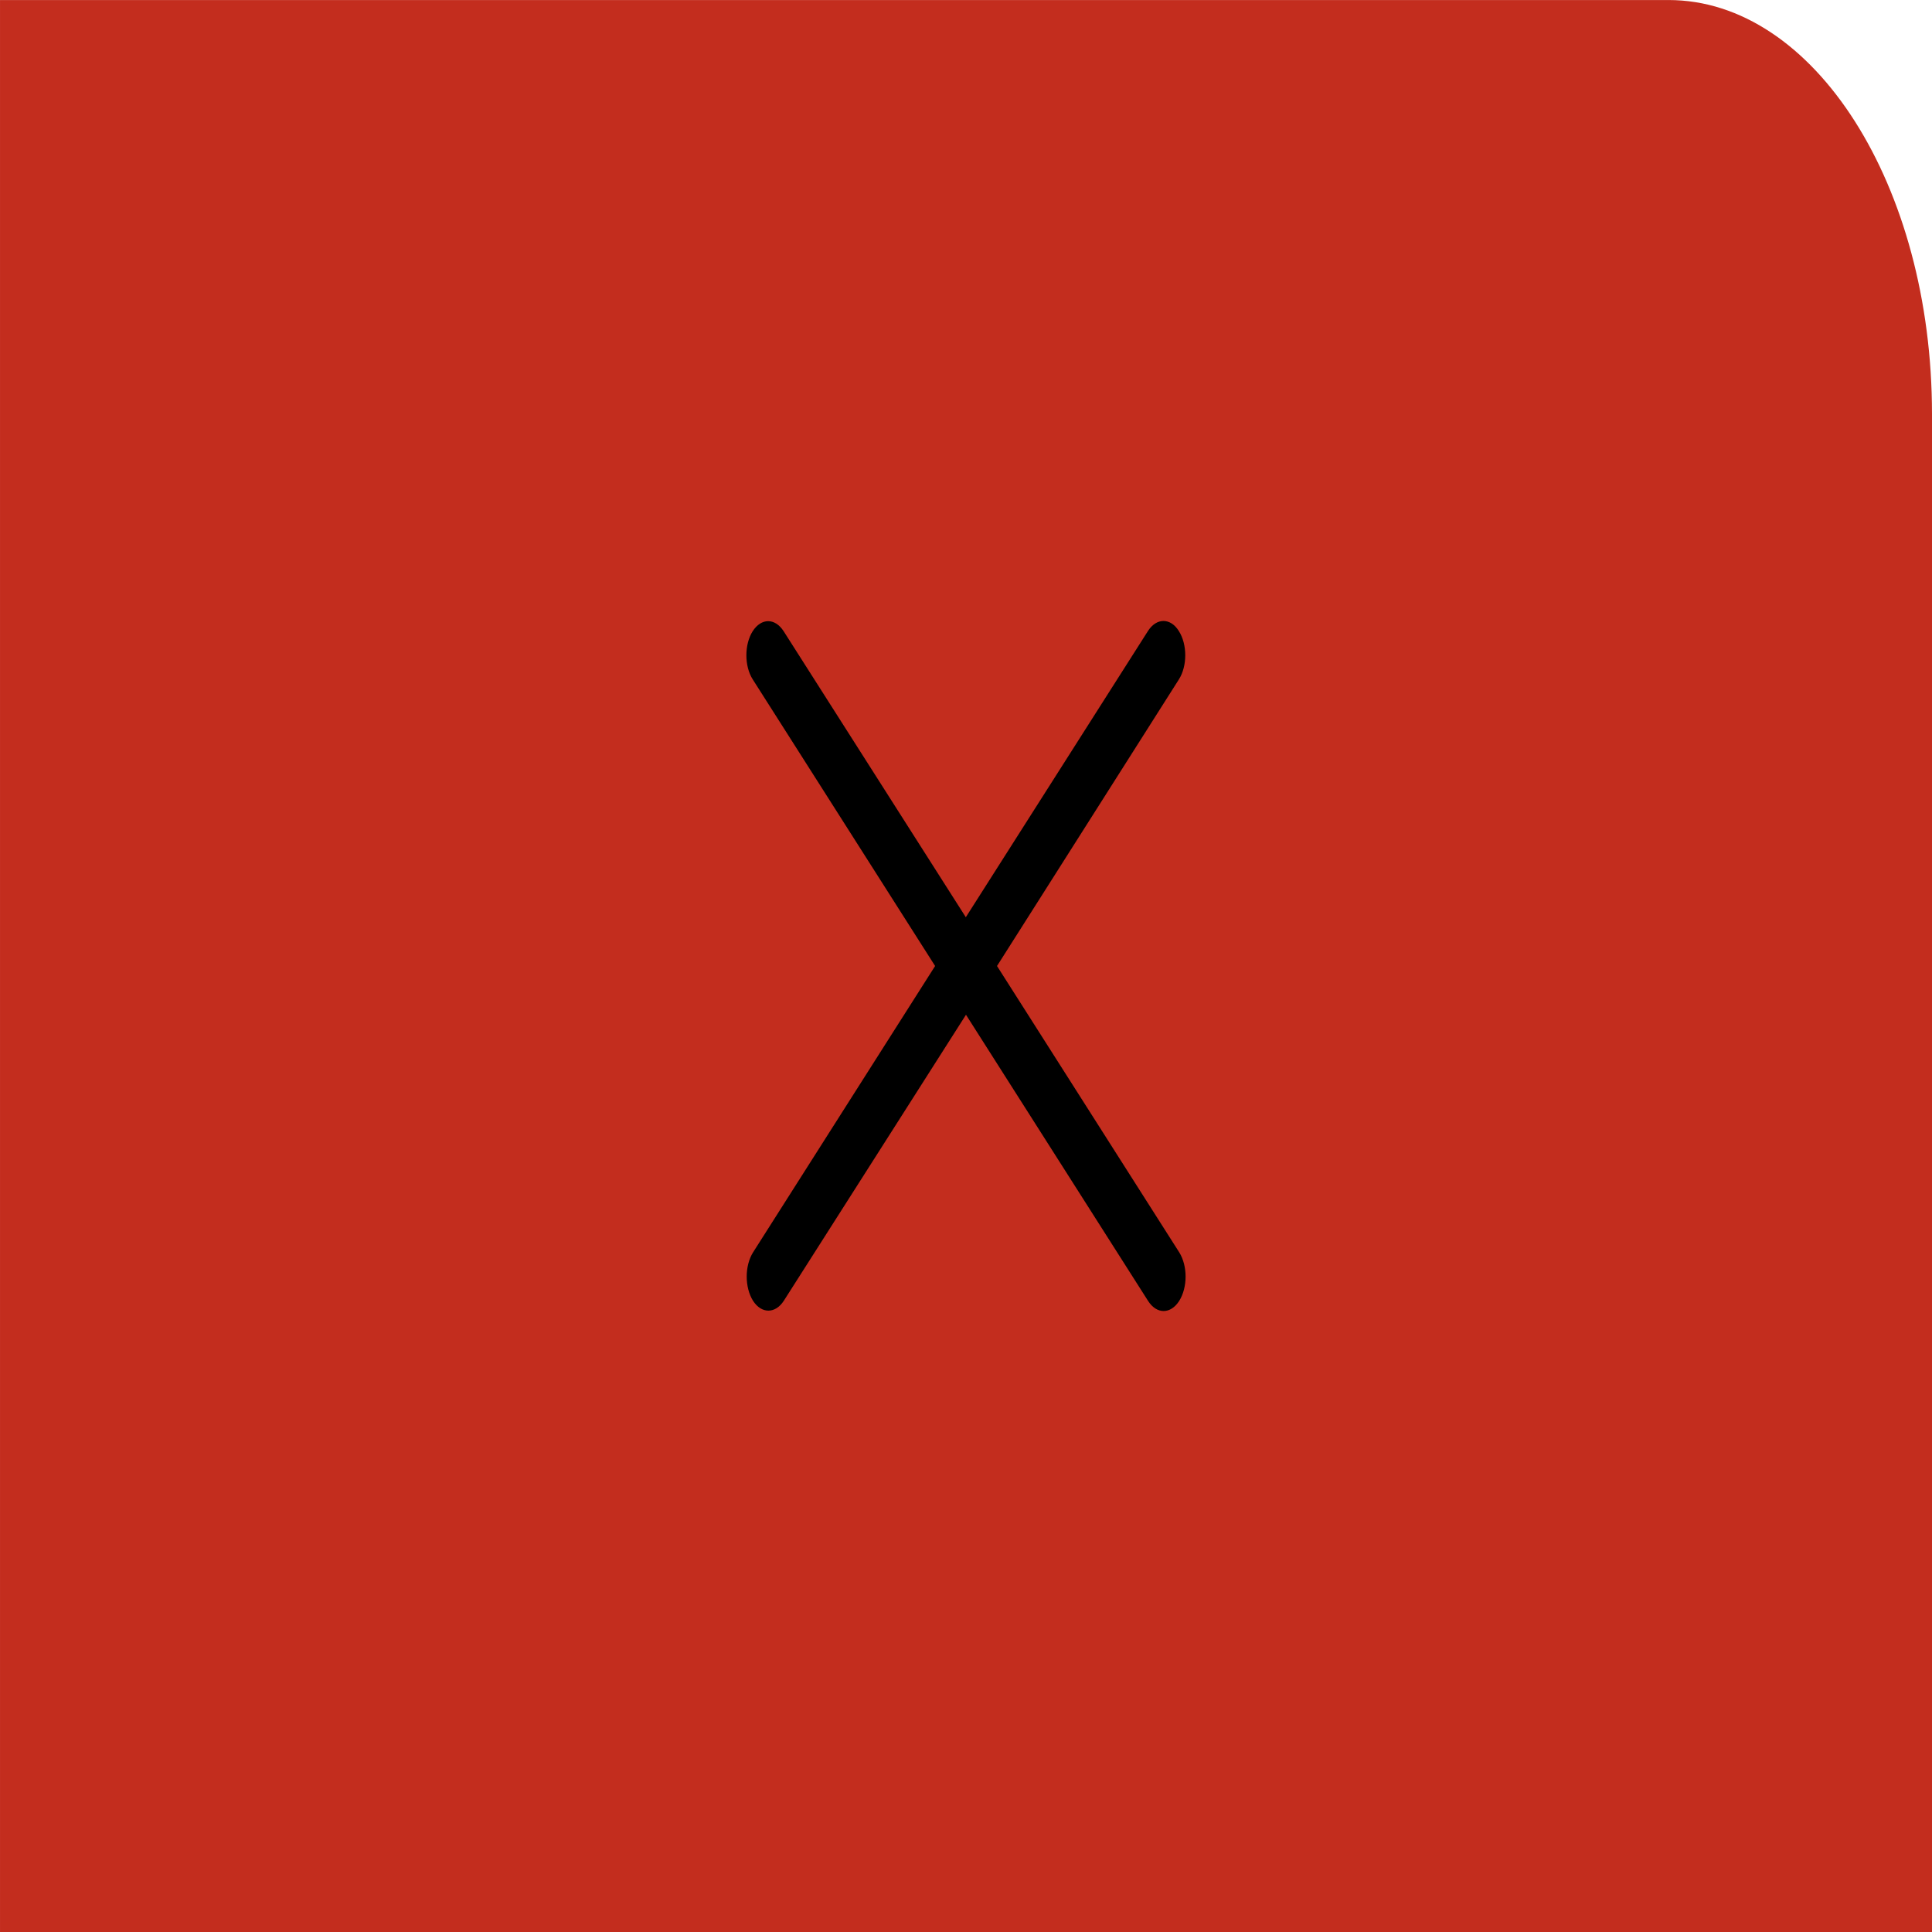
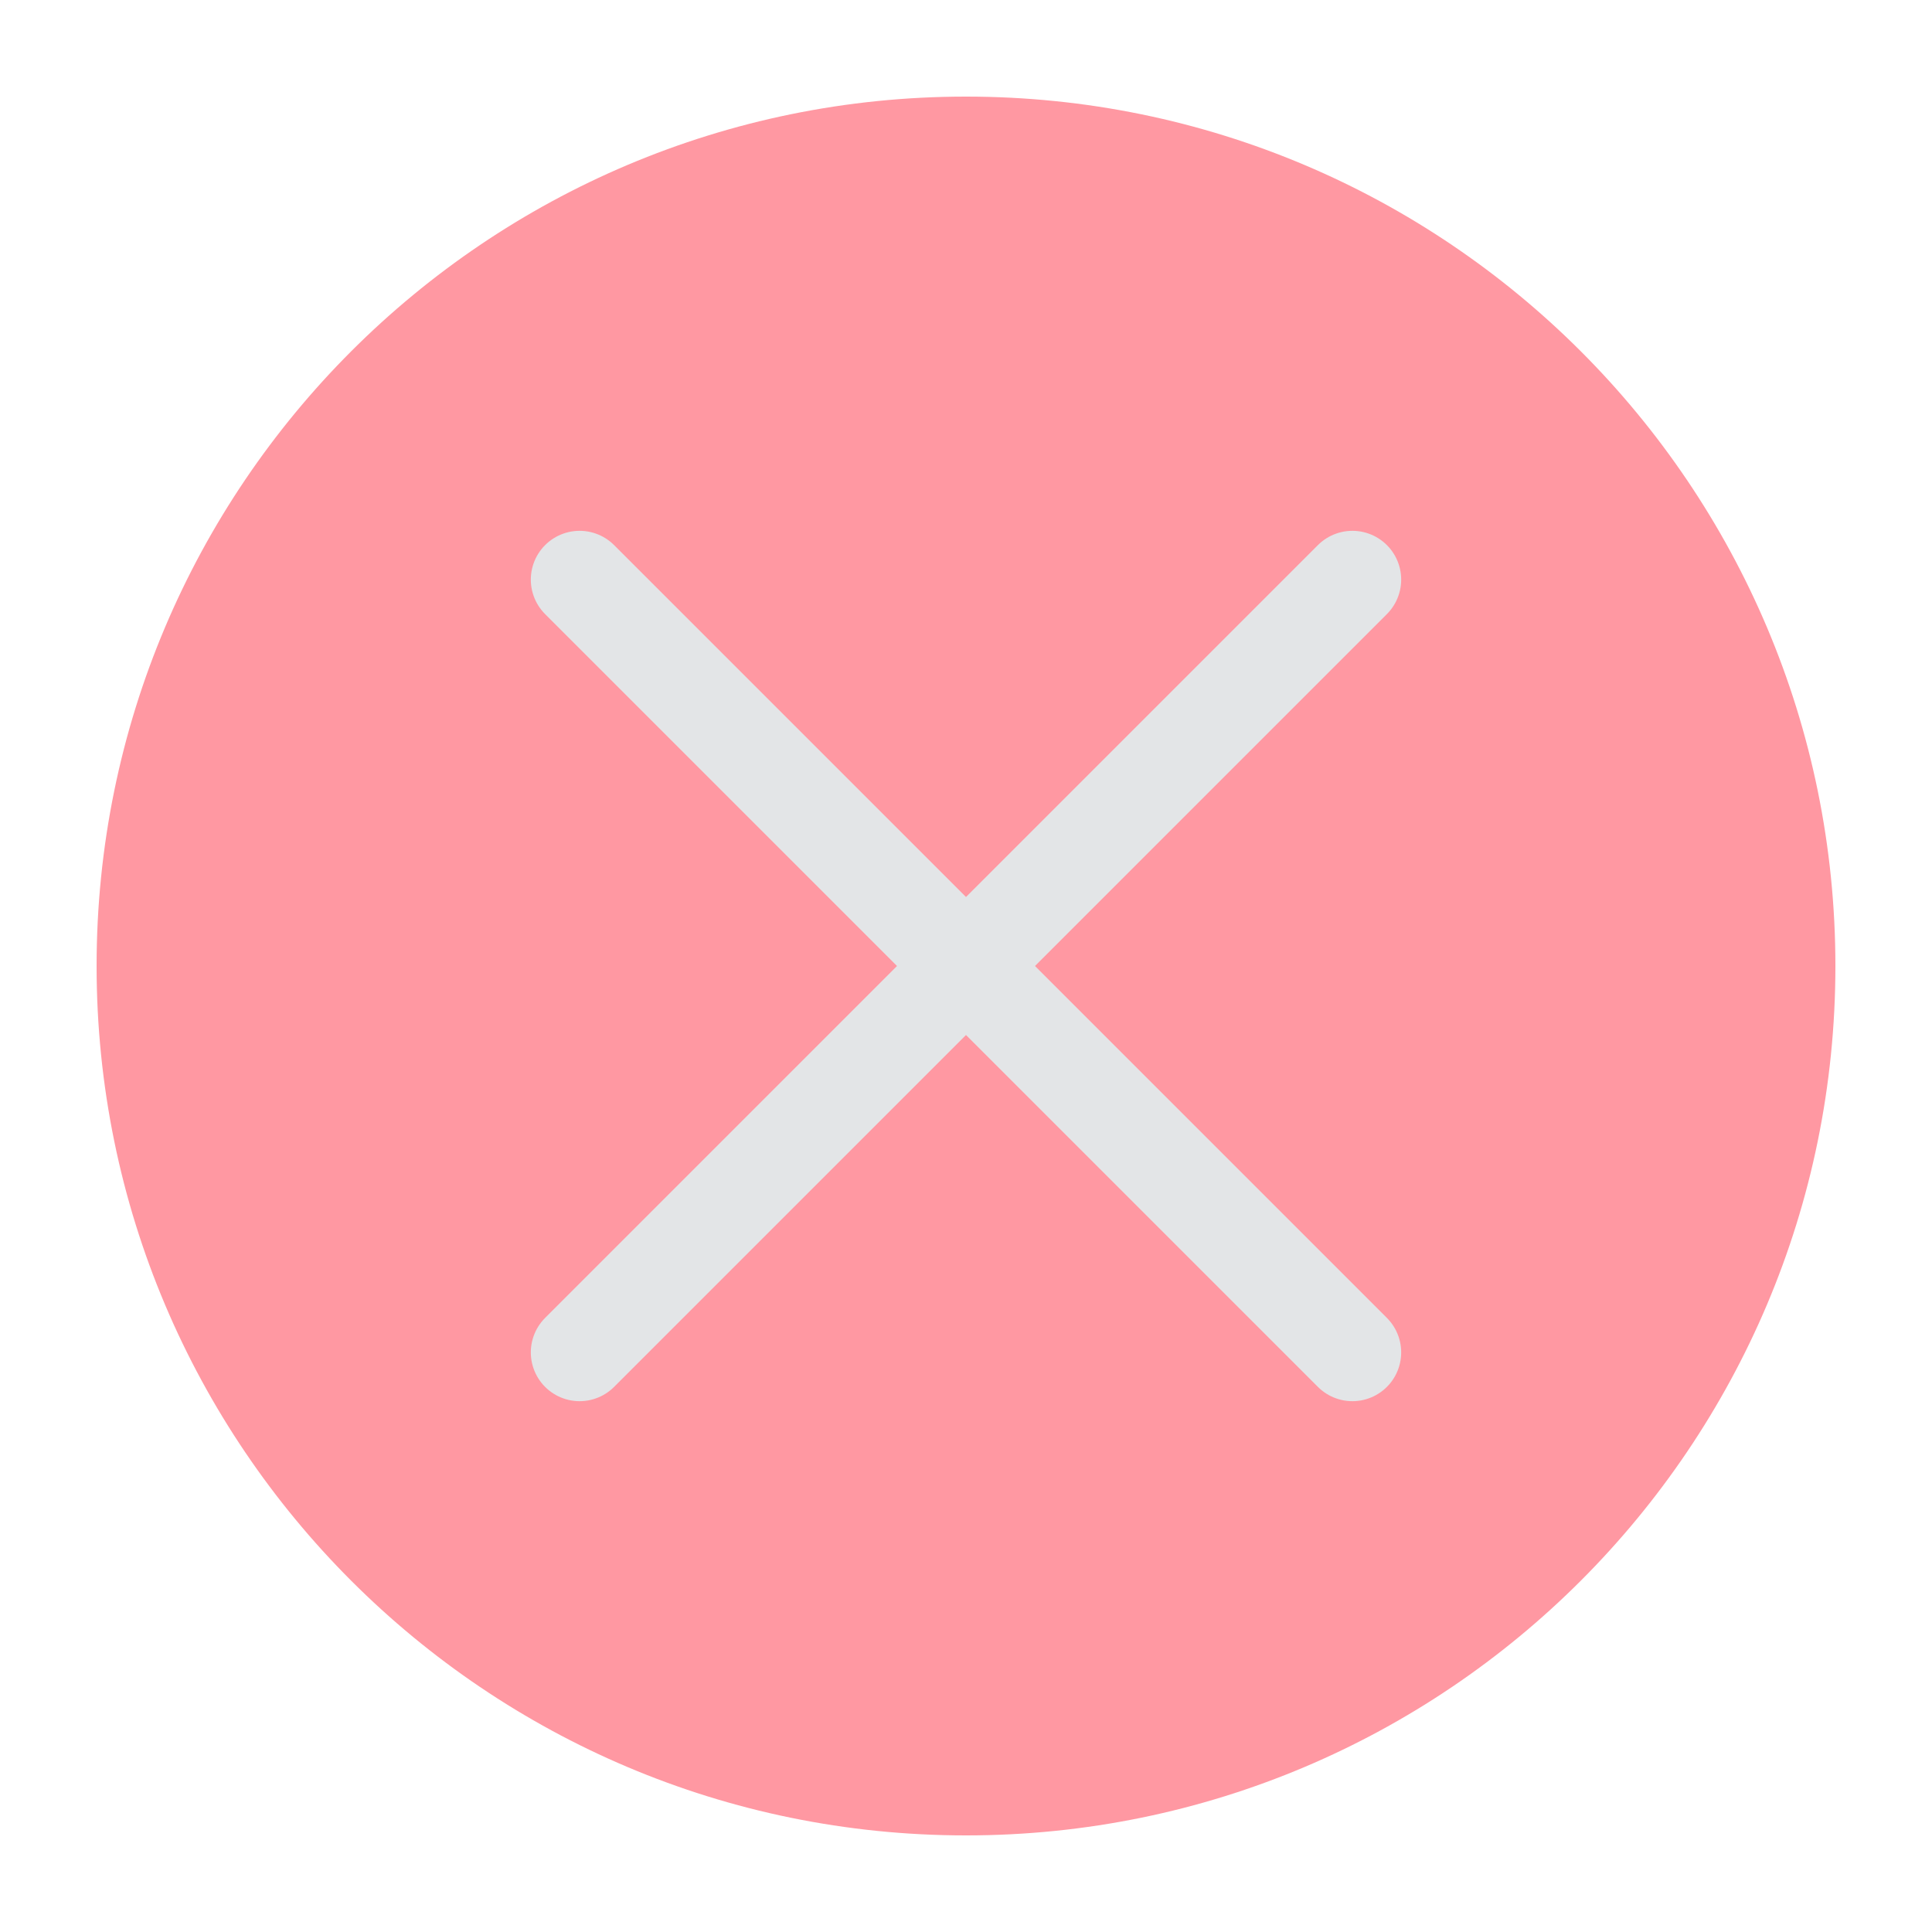
<svg xmlns="http://www.w3.org/2000/svg" viewBox="0 0 50 50" version="1.2" baseProfile="tiny">
  <defs>
</defs>
  <g fill="none" stroke="black" stroke-width="1" fill-rule="evenodd" stroke-linecap="square" stroke-linejoin="bevel">
-     <g fill="#c32d1e" fill-opacity="1" stroke="none" transform="matrix(1.13636,0,0,1.78571,56.8182,171.429)" font-family="JetBrainsMono Nerd Font" font-size="10" font-weight="400" font-style="normal">
-       <path vector-effect="none" fill-rule="nonzero" d="M-50,-96 L-50,-68 L-6,-68 L-6,-90 C-6,-93.314 -8.686,-96 -12,-96 L-50,-96" />
+     <g fill="#ff98a2" fill-opacity="1" stroke="none" transform="matrix(2.5,0,0,2.5,2.5,2.5)" font-family="Noto Sans" font-size="10" font-weight="400" font-style="normal">
+       <circle cx="9" cy="9" r="9" />
    </g>
-     <g fill="#000000" fill-opacity="1" stroke="none" transform="matrix(4.29492,0,0,6.74916,-105.682,175)" font-family="JetBrainsMono Nerd Font" font-size="10" font-weight="400" font-style="normal" opacity="0.003">
-       <rect x="27.517" y="-25.135" width="5.821" height="5.821" />
+     <g fill="none" stroke="#e3e5e7" stroke-opacity="1" stroke-width="1.01" stroke-linecap="round" stroke-linejoin="miter" stroke-miterlimit="2" transform="matrix(2.5,0,0,2.5,2.5,2.5)" font-family="Noto Sans" font-size="10" font-weight="400" font-style="normal">
+       <polyline fill="none" vector-effect="none" points="5,5 13,13 " />
+       <polyline fill="none" vector-effect="none" points="13,5 5,13 " />
    </g>
-     <g fill="#000000" fill-opacity="1" stroke="none" transform="matrix(4.29492,0,0,6.74916,-105.682,175)" font-family="JetBrainsMono Nerd Font" font-size="10" font-weight="400" font-style="normal">
-       <path vector-effect="none" fill-rule="nonzero" d="M31.617,-23.548 C31.583,-23.548 31.549,-23.535 31.523,-23.509 L30.426,-22.412 L29.328,-23.509 C29.276,-23.56 29.194,-23.56 29.142,-23.509 C29.091,-23.458 29.091,-23.375 29.142,-23.324 L30.241,-22.225 L29.144,-21.127 C29.093,-21.075 29.093,-20.993 29.144,-20.941 C29.195,-20.891 29.278,-20.891 29.329,-20.941 L30.427,-22.038 L31.524,-20.941 C31.576,-20.889 31.66,-20.889 31.712,-20.941 C31.763,-20.993 31.763,-21.075 31.712,-21.127 L30.614,-22.225 L31.71,-23.324 C31.761,-23.375 31.761,-23.458 31.71,-23.509 C31.685,-23.535 31.651,-23.548 31.617,-23.548 L31.617,-23.548" />
-     </g>
-     <g fill="none" stroke="#000000" stroke-opacity="1" stroke-width="1" stroke-linecap="square" stroke-linejoin="bevel" transform="matrix(1,0,0,1,0,0)" font-family="JetBrainsMono Nerd Font" font-size="10" font-weight="400" font-style="normal">
+     <g fill="none" stroke="#000000" stroke-opacity="1" stroke-width="1" stroke-linecap="square" stroke-linejoin="bevel" transform="matrix(1,0,0,1,0,0)" font-family="Noto Sans" font-size="10" font-weight="400" font-style="normal">
</g>
  </g>
</svg>
